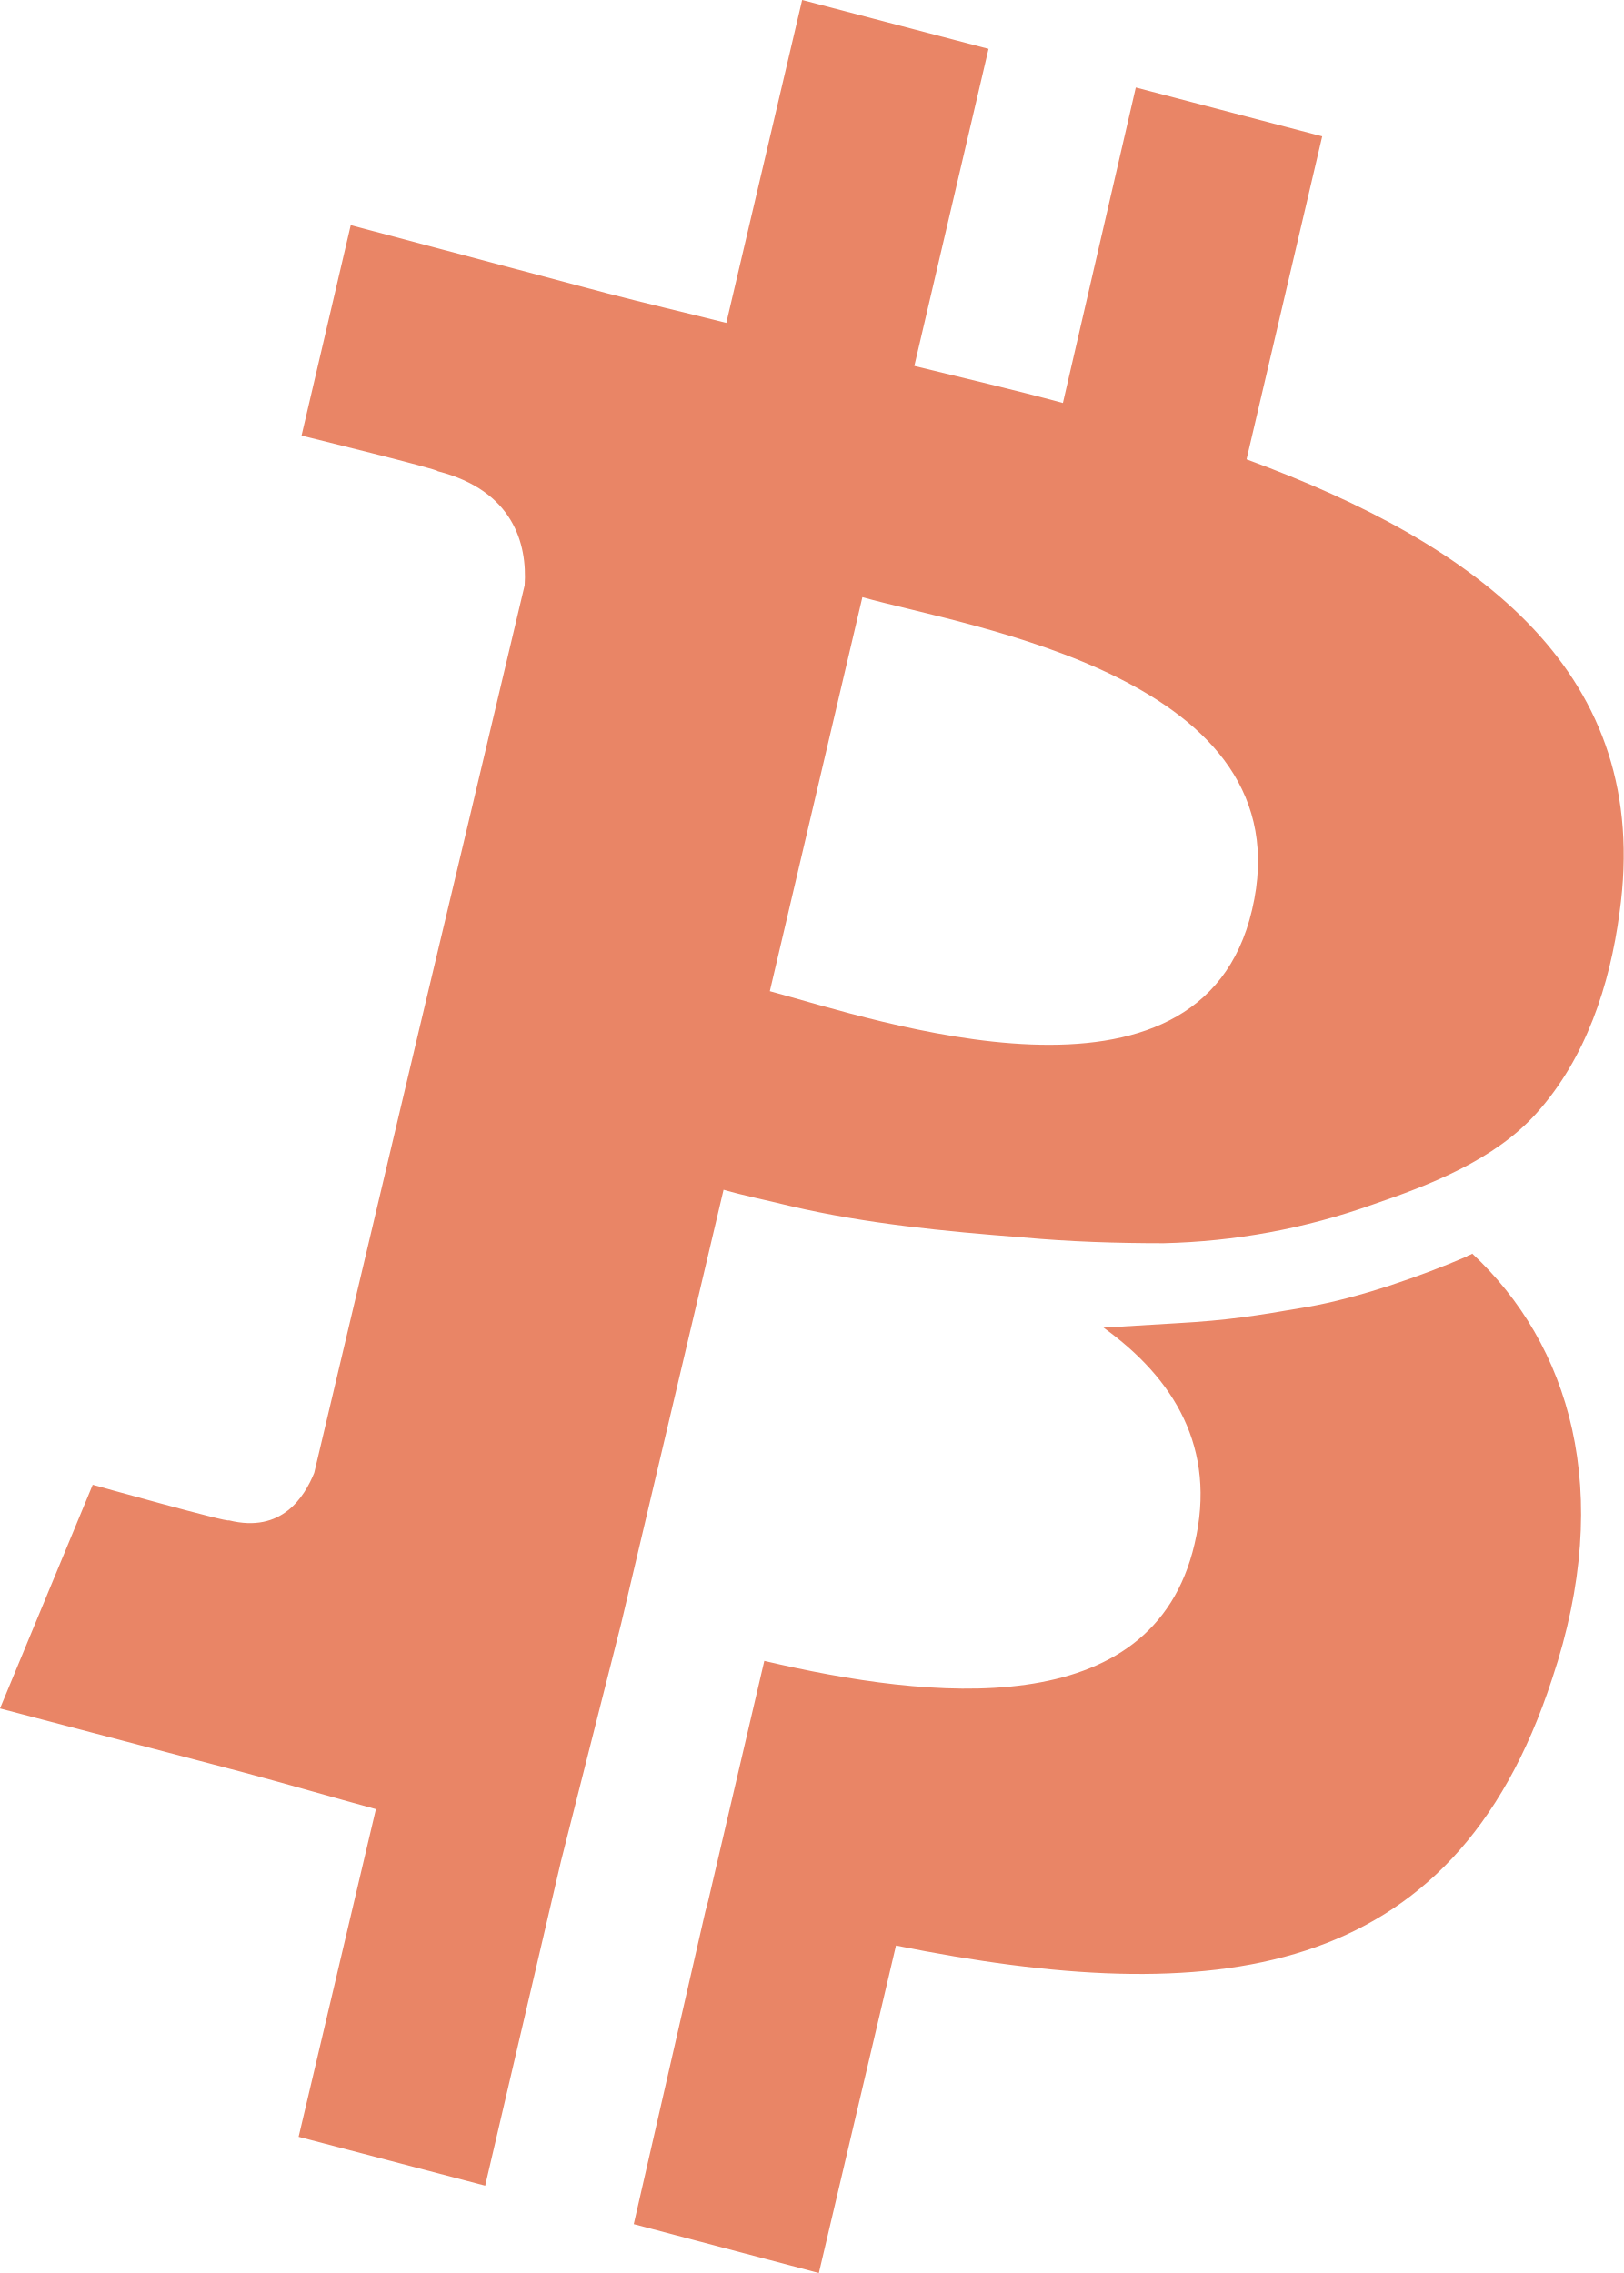
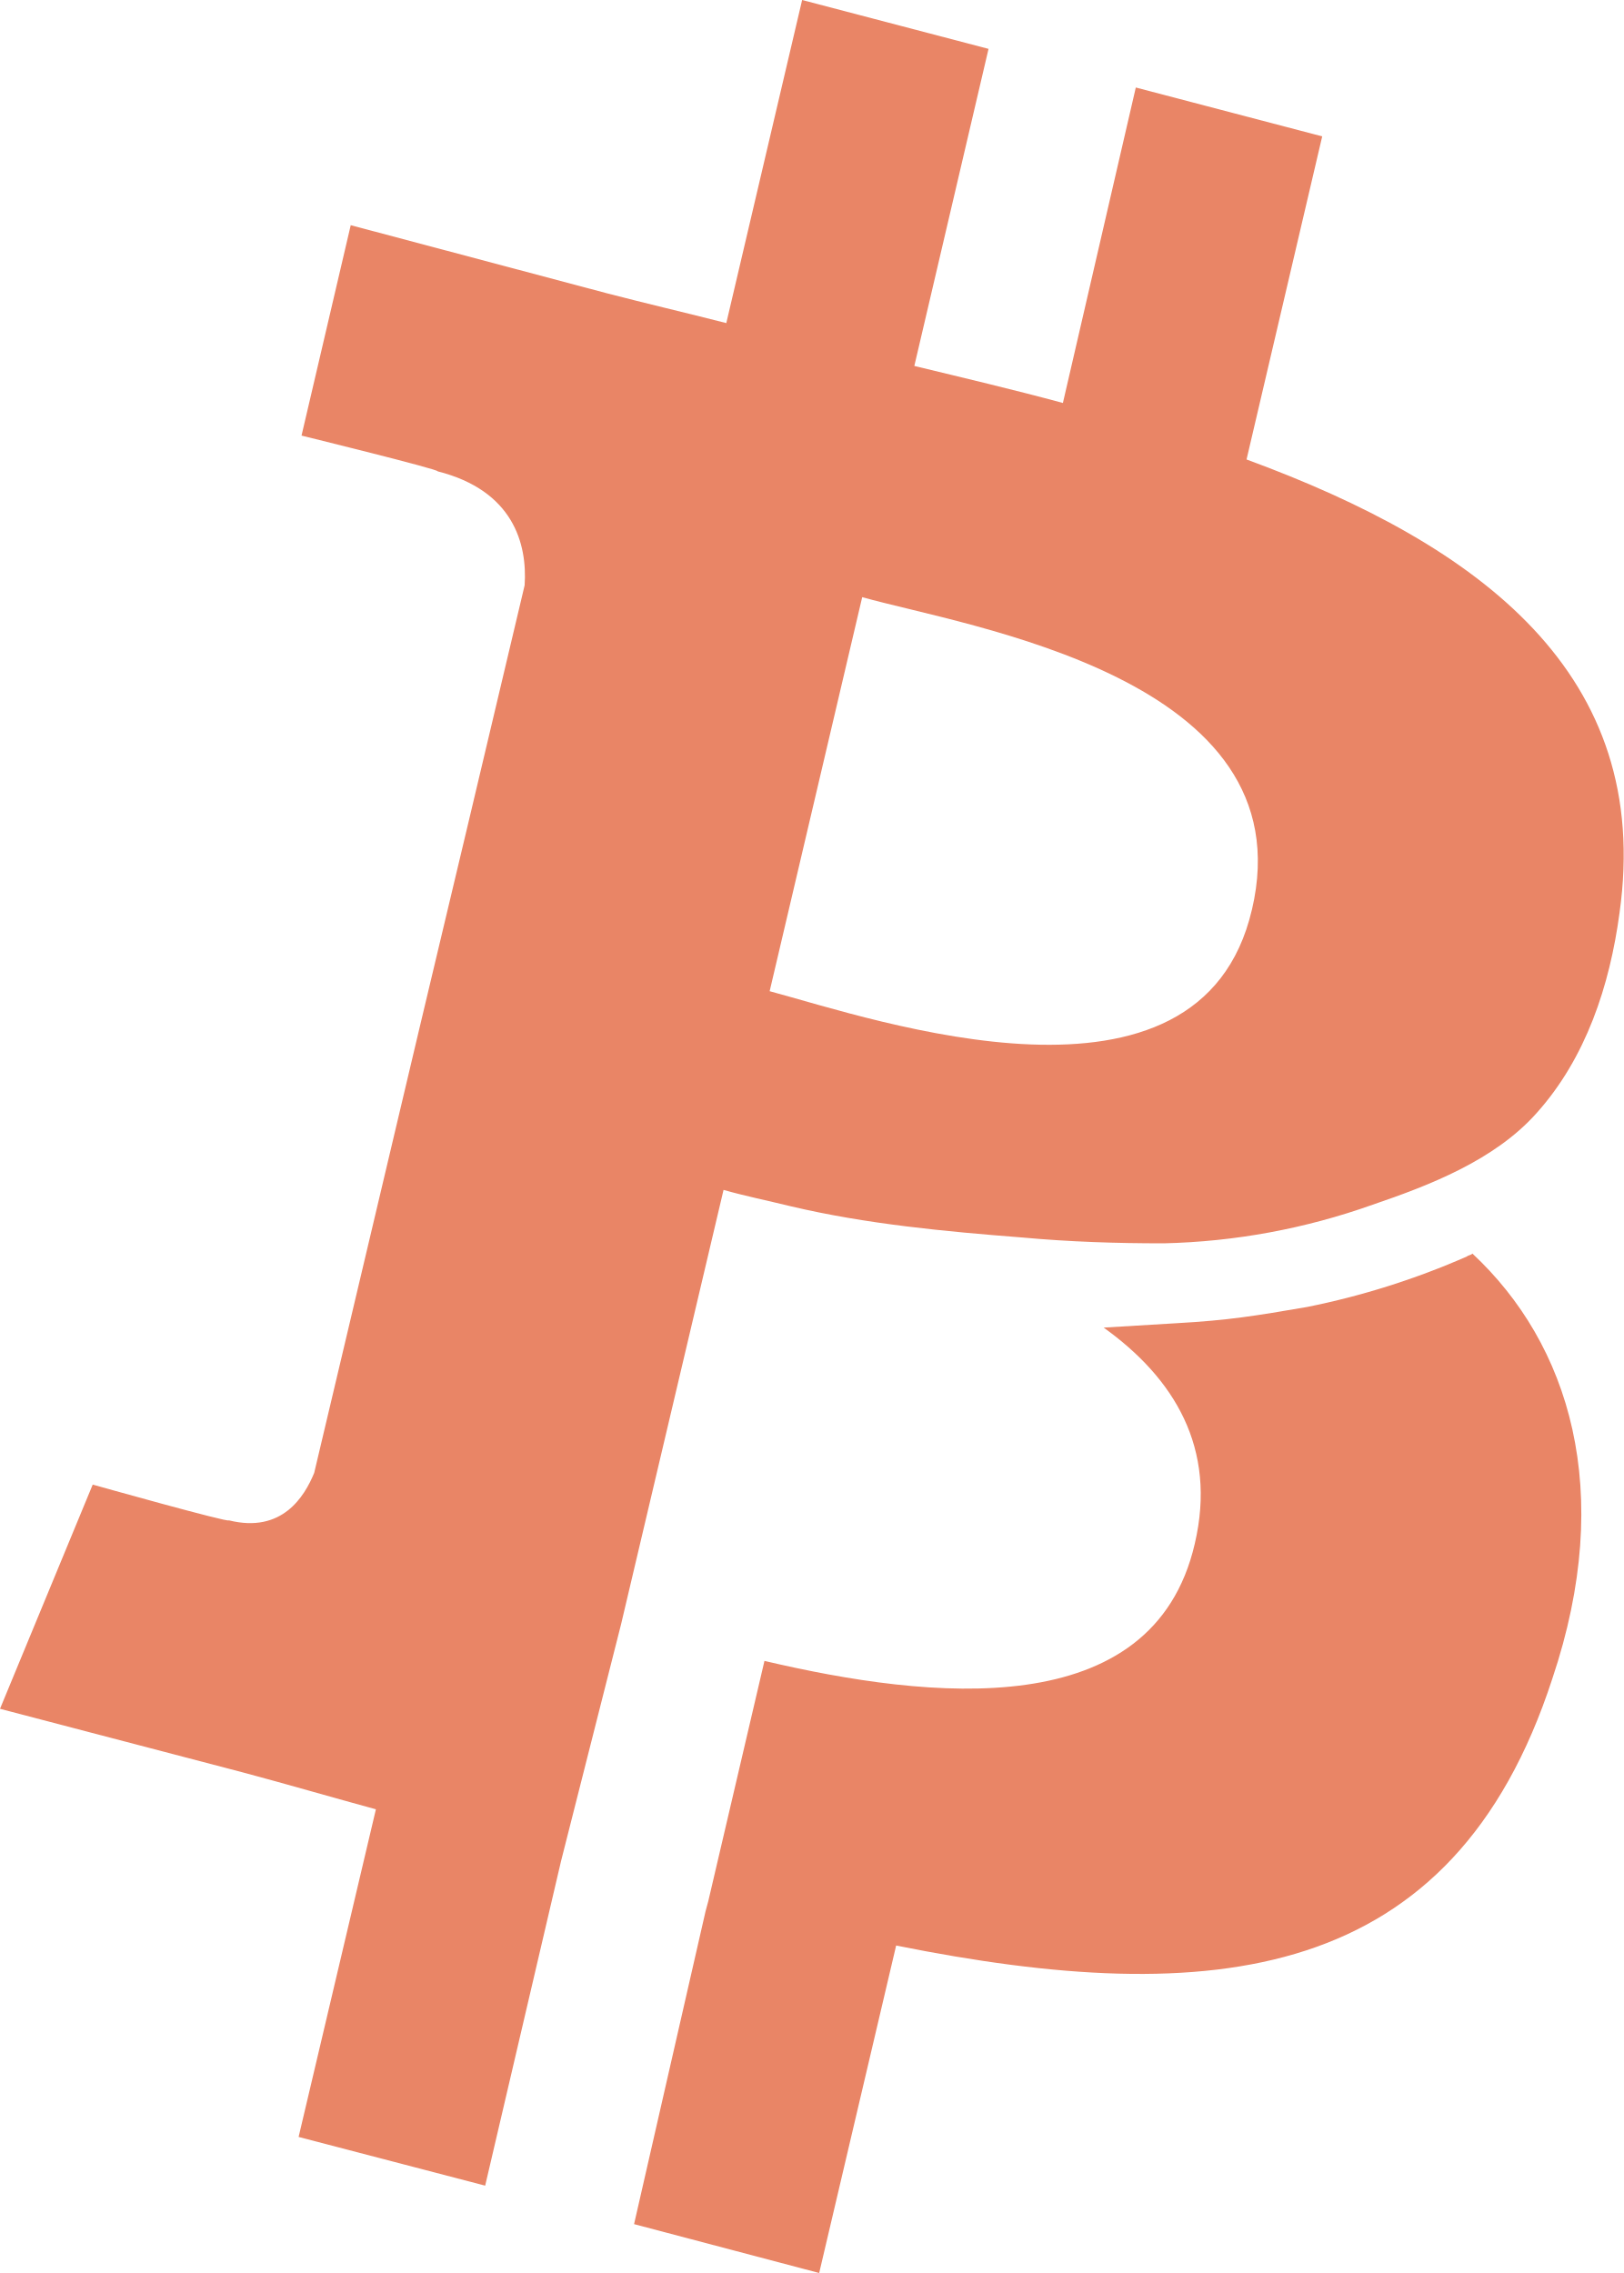
- <svg xmlns="http://www.w3.org/2000/svg" width="10" height="14" viewBox="0 0 10 14" fill="none">
-   <path fill-rule="evenodd" clip-rule="evenodd" d="M8.143 0.84L6.995 0.539L6.546 2.482C6.243 2.4 5.933 2.328 5.631 2.254L6.088 0.301L4.94 0L4.473 1.989C4.223 1.926 3.982 1.87 3.74 1.807L2.16 1.387L1.857 2.683C1.857 2.683 2.712 2.893 2.695 2.902C3.161 3.021 3.248 3.349 3.231 3.605L2.885 5.065L2.583 6.334L1.935 9.072C1.875 9.218 1.737 9.446 1.409 9.364C1.417 9.382 0.571 9.145 0.571 9.145L0 10.523L1.493 10.915C1.77 10.989 2.047 11.07 2.315 11.143L1.839 13.161L2.988 13.462L3.455 11.463L3.825 10.002L4.456 7.328C4.585 7.365 4.724 7.393 4.871 7.429C5.337 7.538 5.821 7.584 6.295 7.621C6.589 7.648 6.874 7.657 7.167 7.657C7.605 7.647 8.039 7.567 8.454 7.419C8.8 7.301 9.205 7.146 9.465 6.854C9.767 6.516 9.914 6.07 9.974 5.622C10.181 4.152 9.119 3.359 7.677 2.829L8.143 0.84ZM8.049 8.05C7.729 8.105 7.565 8.132 7.245 8.15L6.796 8.177C7.228 8.488 7.496 8.917 7.357 9.509C7.099 10.623 5.725 10.469 4.707 10.23L4.361 11.71L4.344 11.773L3.903 13.699L5.043 14L5.518 11.983C7.47 12.375 8.947 12.221 9.559 10.34C9.948 9.181 9.663 8.277 9.067 7.721C9.059 7.73 9.041 7.73 9.033 7.739C8.757 7.858 8.368 7.995 8.049 8.05ZM7.711 5.604C7.392 6.973 5.389 6.279 4.741 6.105L5.311 3.678C5.959 3.861 8.049 4.171 7.711 5.604Z" fill="#E98566" />
+ <svg xmlns="http://www.w3.org/2000/svg" width="10" height="14" fill="none">
+   <path fill-rule="evenodd" clip-rule="evenodd" d="M8.143.84L6.995.539l-.449 1.943c-.303-.082-.613-.155-.915-.228L6.088.301 4.94 0l-.467 1.99c-.25-.064-.491-.12-.733-.183l-1.58-.42-.303 1.296s.855.21.838.22c.466.118.553.446.536.702l-.346 1.46-.302 1.269-.648 2.738c-.06.146-.198.374-.526.292.008.018-.838-.22-.838-.22L0 10.525l1.493.391c.277.074.554.155.822.228l-.476 2.018 1.149.3.467-1.998.37-1.46.631-2.675c.13.037.268.065.415.101.466.11.95.155 1.424.192.294.027.58.036.872.036.438-.01.872-.09 1.287-.238.346-.118.751-.273 1.01-.565.303-.338.45-.784.51-1.232.207-1.47-.855-2.263-2.297-2.793L8.143.84zM8.05 8.05c-.32.055-.484.082-.804.1l-.449.027c.432.31.7.74.561 1.332-.258 1.114-1.632.96-2.65.721l-.346 1.48-.017.063-.44 1.926 1.14.301.474-2.017c1.952.392 3.429.238 4.041-1.643.39-1.159.104-2.063-.492-2.619-.008.01-.026.01-.034.018a4.78 4.78 0 01-.984.311zM7.71 5.603c-.319 1.37-2.322.676-2.97.502l.57-2.427c.648.183 2.738.493 2.4 1.926z" fill="#E98566" />
</svg>
